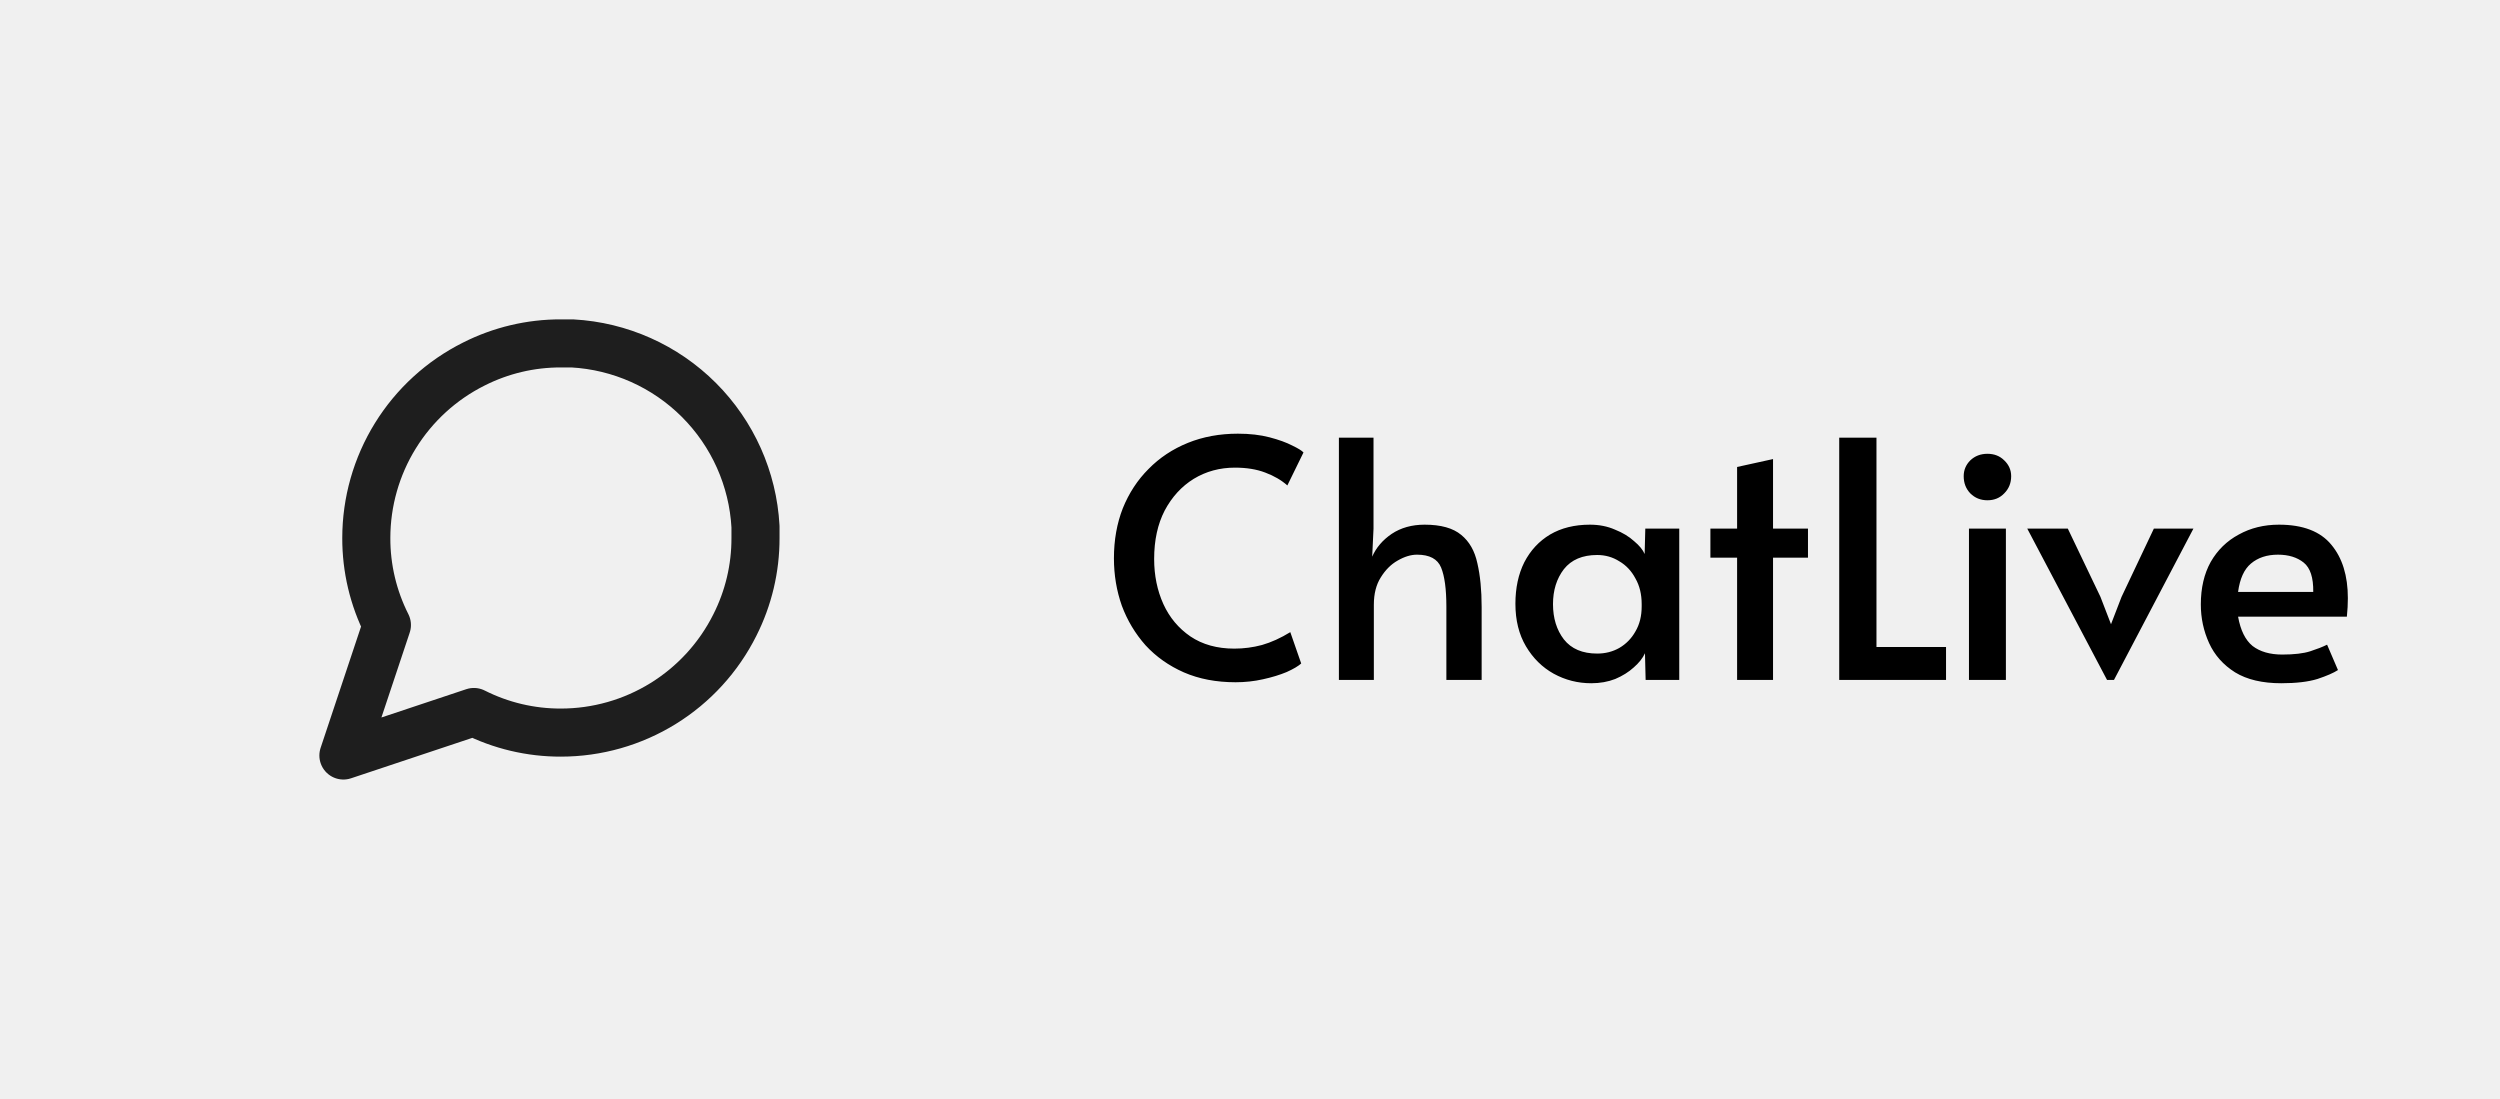
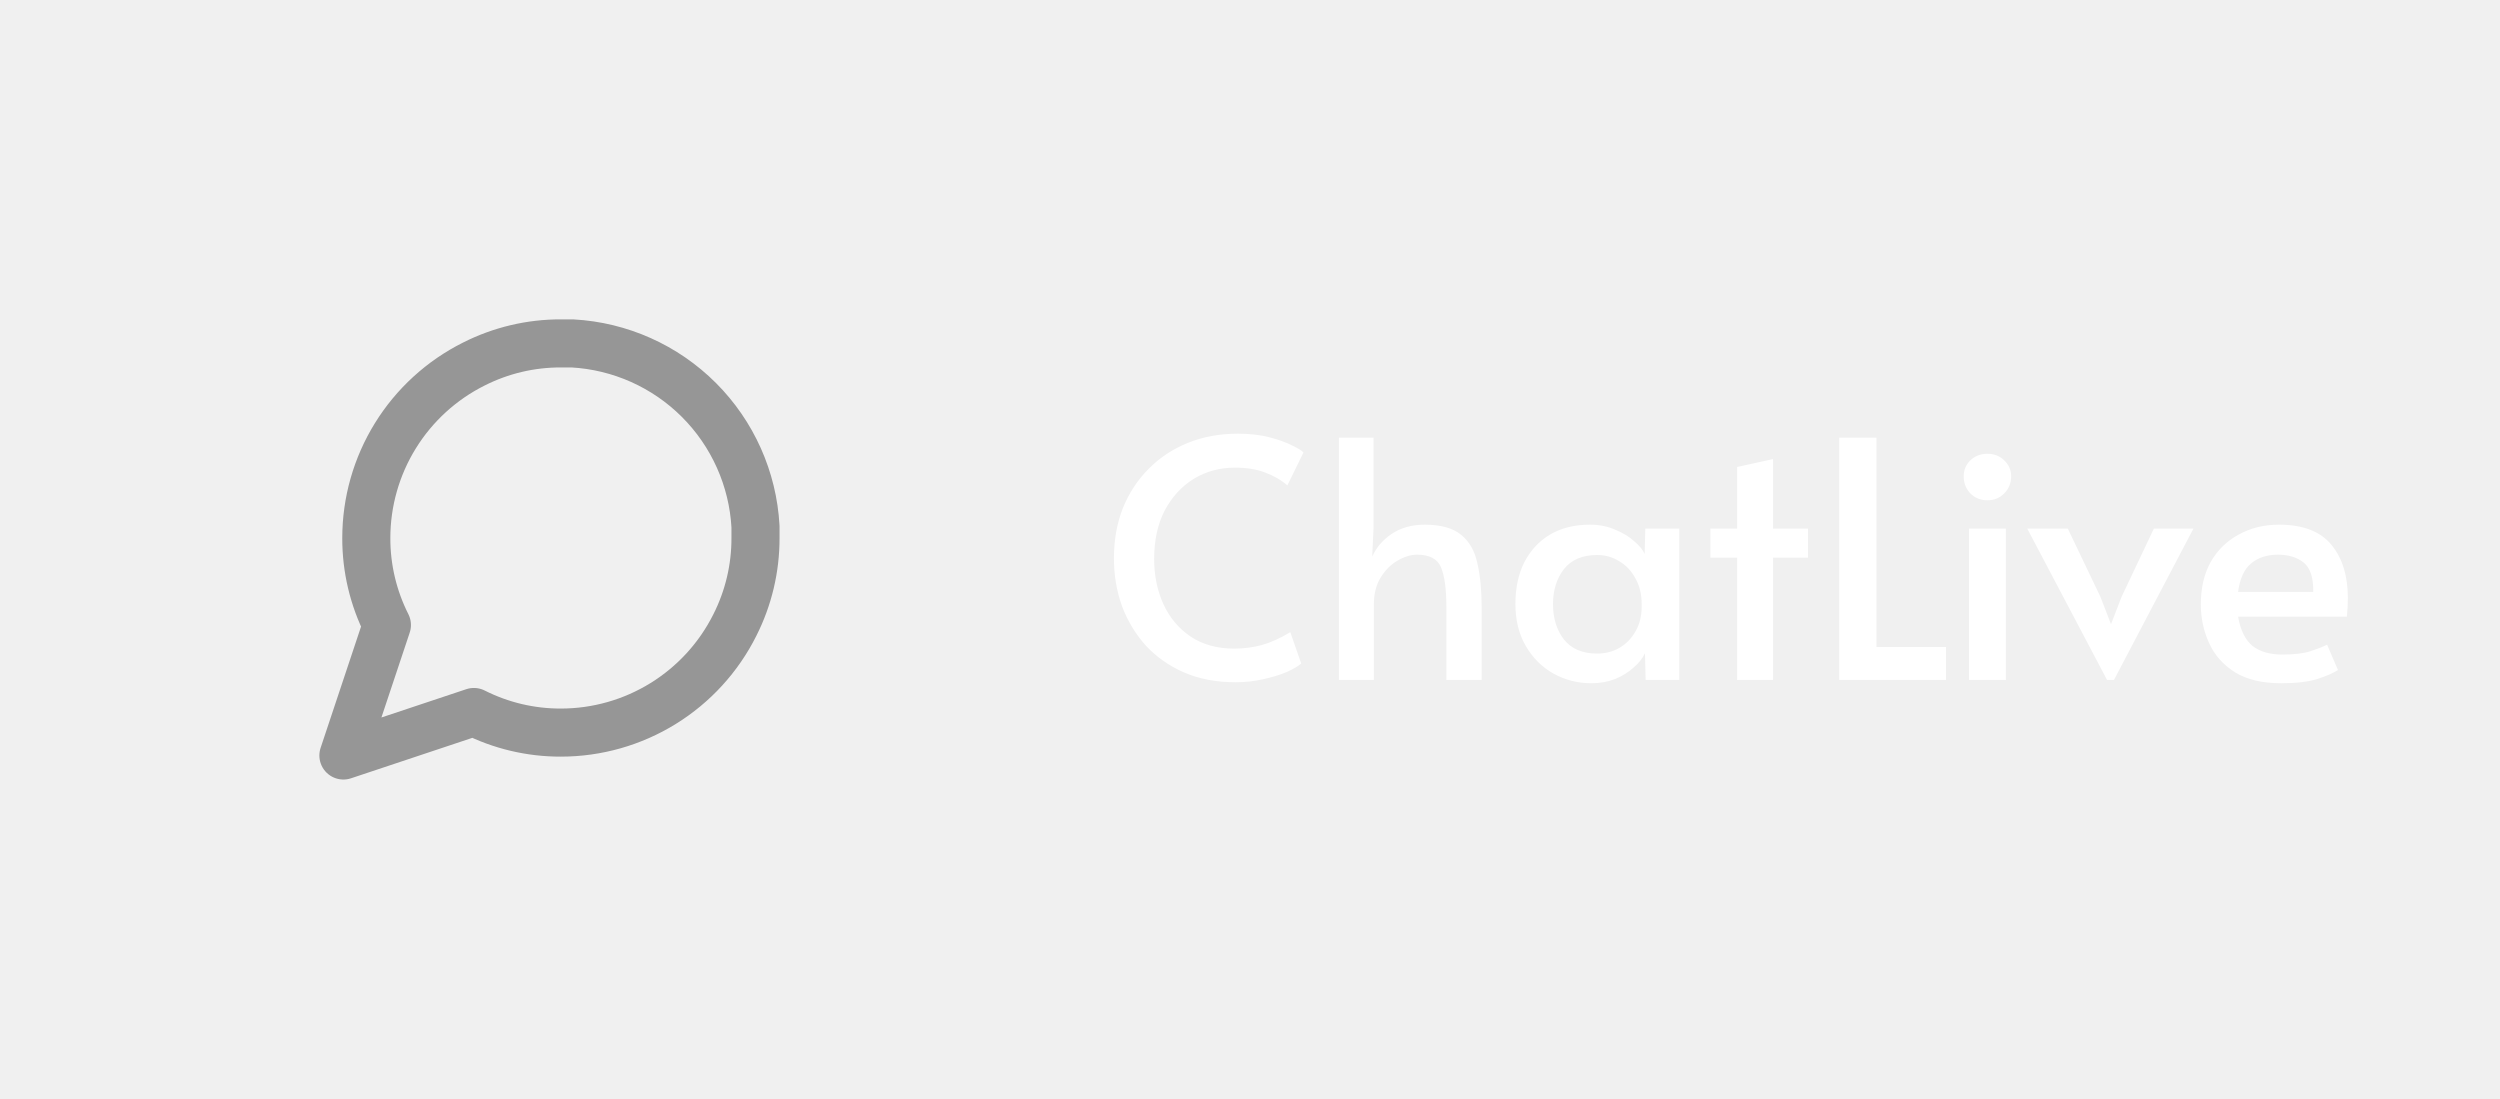
<svg xmlns="http://www.w3.org/2000/svg" width="182" height="80" viewBox="0 0 182 80" fill="none">
-   <path d="M55 39.167C55.006 41.367 54.492 43.536 53.5 45.5C52.324 47.853 50.516 49.832 48.279 51.215C46.042 52.599 43.464 53.332 40.833 53.333C38.634 53.339 36.464 52.825 34.5 51.833L25 55L28.167 45.5C27.175 43.536 26.661 41.367 26.667 39.167C26.668 36.536 27.401 33.958 28.785 31.721C30.168 29.484 32.147 27.676 34.5 26.5C36.464 25.508 38.634 24.994 40.833 25H41.667C45.141 25.192 48.422 26.658 50.882 29.118C53.342 31.578 54.808 34.859 55 38.333V39.167Z" stroke="#1E1E1E" stroke-width="3.5" stroke-linecap="round" stroke-linejoin="round" />
-   <path d="M89.951 49.668C88.543 49.668 87.287 49.428 86.183 48.948C85.094 48.468 84.166 47.812 83.398 46.98C82.647 46.132 82.07 45.172 81.671 44.1C81.287 43.012 81.094 41.86 81.094 40.644C81.094 39.316 81.311 38.1 81.743 36.996C82.191 35.892 82.814 34.94 83.615 34.14C84.415 33.324 85.367 32.692 86.471 32.244C87.575 31.796 88.79 31.572 90.118 31.572C90.983 31.572 91.751 31.66 92.422 31.836C93.094 32.012 93.647 32.212 94.079 32.436C94.51 32.644 94.782 32.812 94.894 32.94L93.719 35.34C93.287 34.956 92.751 34.644 92.111 34.404C91.487 34.164 90.751 34.044 89.903 34.044C88.799 34.044 87.799 34.316 86.903 34.86C86.022 35.404 85.319 36.172 84.79 37.164C84.278 38.156 84.022 39.332 84.022 40.692C84.022 41.892 84.246 42.988 84.695 43.98C85.142 44.956 85.799 45.74 86.662 46.332C87.543 46.924 88.606 47.22 89.855 47.22C90.543 47.22 91.215 47.132 91.871 46.956C92.543 46.764 93.231 46.452 93.934 46.02L94.727 48.3C94.519 48.492 94.166 48.7 93.671 48.924C93.174 49.132 92.599 49.308 91.942 49.452C91.302 49.596 90.638 49.668 89.951 49.668ZM97.472 49.5V31.86H99.992V38.484L99.896 40.524C100.184 39.868 100.656 39.316 101.312 38.868C101.984 38.42 102.784 38.196 103.712 38.196C104.896 38.196 105.784 38.444 106.376 38.94C106.968 39.42 107.36 40.108 107.552 41.004C107.76 41.9 107.864 42.964 107.864 44.196V49.5H105.296V44.172C105.296 42.892 105.168 41.94 104.912 41.316C104.656 40.692 104.072 40.38 103.16 40.38C102.712 40.38 102.24 40.524 101.744 40.812C101.264 41.084 100.856 41.492 100.52 42.036C100.184 42.564 100.016 43.228 100.016 44.028V49.5H97.472ZM115.842 49.74C114.866 49.74 113.954 49.508 113.106 49.044C112.274 48.58 111.602 47.916 111.09 47.052C110.578 46.188 110.322 45.156 110.322 43.956C110.322 42.804 110.538 41.796 110.97 40.932C111.418 40.068 112.042 39.396 112.842 38.916C113.658 38.436 114.626 38.196 115.746 38.196C116.418 38.196 117.026 38.316 117.57 38.556C118.13 38.78 118.594 39.06 118.962 39.396C119.346 39.716 119.602 40.028 119.73 40.332L119.778 38.484H122.25V49.5H119.802L119.754 47.556C119.594 47.908 119.322 48.252 118.938 48.588C118.57 48.924 118.122 49.204 117.594 49.428C117.066 49.636 116.482 49.74 115.842 49.74ZM116.274 47.58C116.866 47.58 117.402 47.444 117.882 47.172C118.378 46.884 118.77 46.484 119.058 45.972C119.362 45.46 119.514 44.852 119.514 44.148V43.98C119.514 43.26 119.362 42.636 119.058 42.108C118.77 41.564 118.378 41.148 117.882 40.86C117.402 40.556 116.866 40.404 116.274 40.404C115.202 40.404 114.394 40.748 113.85 41.436C113.322 42.124 113.058 42.972 113.058 43.98C113.058 45.004 113.322 45.86 113.85 46.548C114.394 47.236 115.202 47.58 116.274 47.58ZM126.461 49.5V40.596H124.517V38.484H126.461V33.996L129.077 33.42V38.484H131.621V40.596H129.077V49.5H126.461ZM133.895 49.5V31.86H136.607V47.1H141.671V49.5H133.895ZM143.341 49.5V38.484H146.029V49.5H143.341ZM144.685 36.42C144.189 36.42 143.773 36.252 143.437 35.916C143.117 35.58 142.957 35.164 142.957 34.668C142.957 34.22 143.117 33.836 143.437 33.516C143.773 33.196 144.189 33.036 144.685 33.036C145.181 33.036 145.589 33.196 145.909 33.516C146.245 33.836 146.413 34.22 146.413 34.668C146.413 35.164 146.245 35.58 145.909 35.916C145.589 36.252 145.181 36.42 144.685 36.42ZM153.393 49.5L147.585 38.484H150.537L152.913 43.452L153.681 45.444L154.449 43.452L156.801 38.484H159.681L153.897 49.5H153.393ZM166.076 49.74C164.7 49.74 163.58 49.476 162.716 48.948C161.852 48.404 161.22 47.692 160.82 46.812C160.42 45.932 160.22 44.996 160.22 44.004C160.22 42.804 160.46 41.772 160.94 40.908C161.436 40.044 162.116 39.38 162.98 38.916C163.844 38.436 164.82 38.196 165.908 38.196C167.652 38.196 168.924 38.684 169.724 39.66C170.524 40.62 170.924 41.916 170.924 43.548C170.924 43.98 170.9 44.428 170.852 44.892H162.932C163.108 45.884 163.46 46.596 163.988 47.028C164.532 47.444 165.252 47.652 166.148 47.652C167.012 47.652 167.692 47.572 168.188 47.412C168.684 47.252 169.092 47.092 169.412 46.932L170.204 48.78C169.884 48.988 169.388 49.204 168.716 49.428C168.044 49.636 167.164 49.74 166.076 49.74ZM162.932 43.092H168.404C168.42 42.052 168.188 41.34 167.708 40.956C167.228 40.572 166.604 40.38 165.836 40.38C165.036 40.38 164.38 40.596 163.868 41.028C163.372 41.444 163.06 42.132 162.932 43.092Z" fill="black" />
+   <path d="M55 39.167C55.006 41.367 54.492 43.536 53.5 45.5C52.324 47.853 50.516 49.832 48.279 51.215C46.042 52.599 43.464 53.332 40.833 53.333C38.634 53.339 36.464 52.825 34.5 51.833L25 55L28.167 45.5C27.175 43.536 26.661 41.367 26.667 39.167C26.668 36.536 27.401 33.958 28.785 31.721C30.168 29.484 32.147 27.676 34.5 26.5C36.464 25.508 38.634 24.994 40.833 25H41.667C45.141 25.192 48.422 26.658 50.882 29.118C53.342 31.578 54.808 34.859 55 38.333V39.167Z" stroke="#969696" stroke-width="3.5" stroke-linecap="round" stroke-linejoin="round" />
+   <path d="M89.951 49.668C88.543 49.668 87.287 49.428 86.183 48.948C85.094 48.468 84.166 47.812 83.398 46.98C82.647 46.132 82.07 45.172 81.671 44.1C81.287 43.012 81.094 41.86 81.094 40.644C81.094 39.316 81.311 38.1 81.743 36.996C82.191 35.892 82.814 34.94 83.615 34.14C84.415 33.324 85.367 32.692 86.471 32.244C87.575 31.796 88.79 31.572 90.118 31.572C90.983 31.572 91.751 31.66 92.422 31.836C93.094 32.012 93.647 32.212 94.079 32.436C94.51 32.644 94.782 32.812 94.894 32.94L93.719 35.34C93.287 34.956 92.751 34.644 92.111 34.404C91.487 34.164 90.751 34.044 89.903 34.044C88.799 34.044 87.799 34.316 86.903 34.86C86.022 35.404 85.319 36.172 84.79 37.164C84.278 38.156 84.022 39.332 84.022 40.692C84.022 41.892 84.246 42.988 84.695 43.98C85.142 44.956 85.799 45.74 86.662 46.332C87.543 46.924 88.606 47.22 89.855 47.22C90.543 47.22 91.215 47.132 91.871 46.956C92.543 46.764 93.231 46.452 93.934 46.02L94.727 48.3C94.519 48.492 94.166 48.7 93.671 48.924C93.174 49.132 92.599 49.308 91.942 49.452C91.302 49.596 90.638 49.668 89.951 49.668ZM97.472 49.5V31.86H99.992V38.484L99.896 40.524C100.184 39.868 100.656 39.316 101.312 38.868C101.984 38.42 102.784 38.196 103.712 38.196C104.896 38.196 105.784 38.444 106.376 38.94C106.968 39.42 107.36 40.108 107.552 41.004C107.76 41.9 107.864 42.964 107.864 44.196V49.5H105.296V44.172C105.296 42.892 105.168 41.94 104.912 41.316C104.656 40.692 104.072 40.38 103.16 40.38C102.712 40.38 102.24 40.524 101.744 40.812C101.264 41.084 100.856 41.492 100.52 42.036C100.184 42.564 100.016 43.228 100.016 44.028V49.5H97.472ZM115.842 49.74C114.866 49.74 113.954 49.508 113.106 49.044C112.274 48.58 111.602 47.916 111.09 47.052C110.578 46.188 110.322 45.156 110.322 43.956C110.322 42.804 110.538 41.796 110.97 40.932C111.418 40.068 112.042 39.396 112.842 38.916C113.658 38.436 114.626 38.196 115.746 38.196C116.418 38.196 117.026 38.316 117.57 38.556C118.13 38.78 118.594 39.06 118.962 39.396C119.346 39.716 119.602 40.028 119.73 40.332L119.778 38.484H122.25V49.5H119.802L119.754 47.556C119.594 47.908 119.322 48.252 118.938 48.588C118.57 48.924 118.122 49.204 117.594 49.428C117.066 49.636 116.482 49.74 115.842 49.74ZM116.274 47.58C116.866 47.58 117.402 47.444 117.882 47.172C118.378 46.884 118.77 46.484 119.058 45.972C119.362 45.46 119.514 44.852 119.514 44.148V43.98C119.514 43.26 119.362 42.636 119.058 42.108C118.77 41.564 118.378 41.148 117.882 40.86C117.402 40.556 116.866 40.404 116.274 40.404C115.202 40.404 114.394 40.748 113.85 41.436C113.322 42.124 113.058 42.972 113.058 43.98C113.058 45.004 113.322 45.86 113.85 46.548C114.394 47.236 115.202 47.58 116.274 47.58ZM126.461 49.5V40.596H124.517V38.484H126.461V33.996L129.077 33.42V38.484H131.621V40.596H129.077V49.5H126.461ZM133.895 49.5V31.86H136.607V47.1H141.671V49.5H133.895ZM143.341 49.5V38.484H146.029V49.5H143.341ZM144.685 36.42C144.189 36.42 143.773 36.252 143.437 35.916C143.117 35.58 142.957 35.164 142.957 34.668C142.957 34.22 143.117 33.836 143.437 33.516C143.773 33.196 144.189 33.036 144.685 33.036C145.181 33.036 145.589 33.196 145.909 33.516C146.245 33.836 146.413 34.22 146.413 34.668C146.413 35.164 146.245 35.58 145.909 35.916C145.589 36.252 145.181 36.42 144.685 36.42ZM153.393 49.5L147.585 38.484H150.537L152.913 43.452L153.681 45.444L154.449 43.452L156.801 38.484H159.681L153.897 49.5H153.393ZM166.076 49.74C164.7 49.74 163.58 49.476 162.716 48.948C161.852 48.404 161.22 47.692 160.82 46.812C160.42 45.932 160.22 44.996 160.22 44.004C160.22 42.804 160.46 41.772 160.94 40.908C161.436 40.044 162.116 39.38 162.98 38.916C163.844 38.436 164.82 38.196 165.908 38.196C167.652 38.196 168.924 38.684 169.724 39.66C170.524 40.62 170.924 41.916 170.924 43.548C170.924 43.98 170.9 44.428 170.852 44.892H162.932C163.108 45.884 163.46 46.596 163.988 47.028C164.532 47.444 165.252 47.652 166.148 47.652C167.012 47.652 167.692 47.572 168.188 47.412C168.684 47.252 169.092 47.092 169.412 46.932L170.204 48.78C169.884 48.988 169.388 49.204 168.716 49.428C168.044 49.636 167.164 49.74 166.076 49.74ZM162.932 43.092H168.404C168.42 42.052 168.188 41.34 167.708 40.956C167.228 40.572 166.604 40.38 165.836 40.38C165.036 40.38 164.38 40.596 163.868 41.028C163.372 41.444 163.06 42.132 162.932 43.092Z" fill="white" />
</svg>
